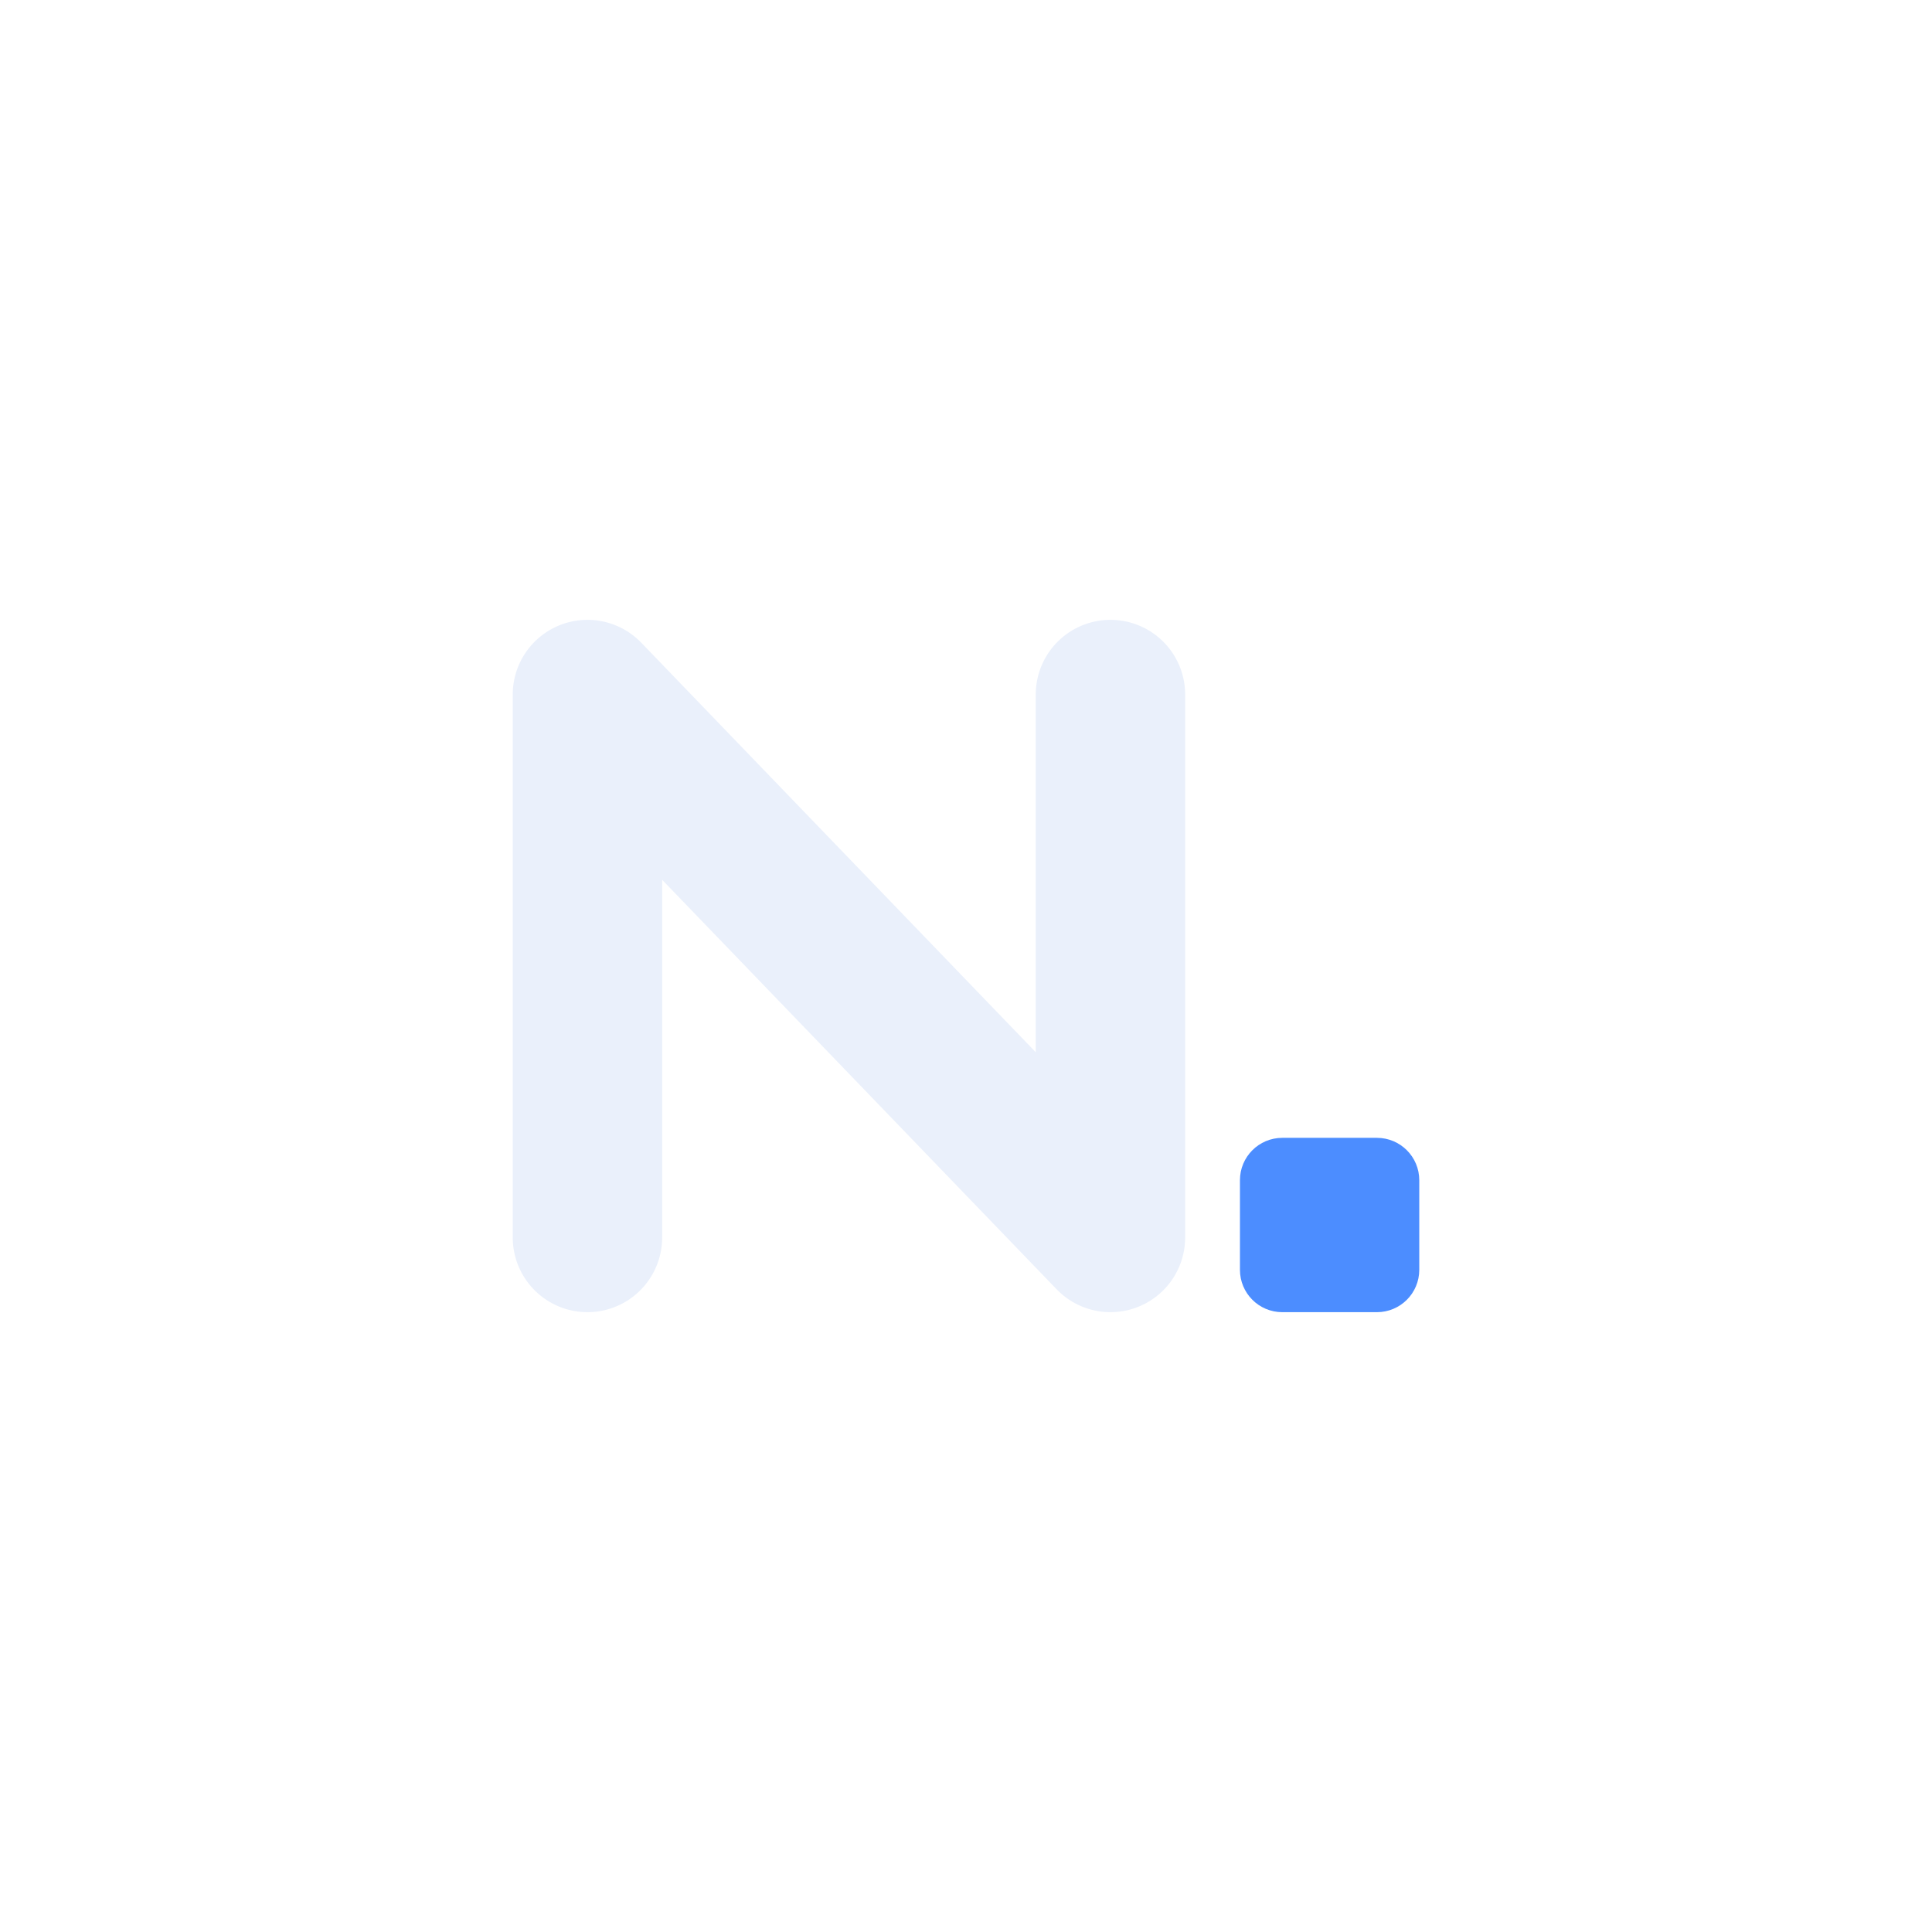
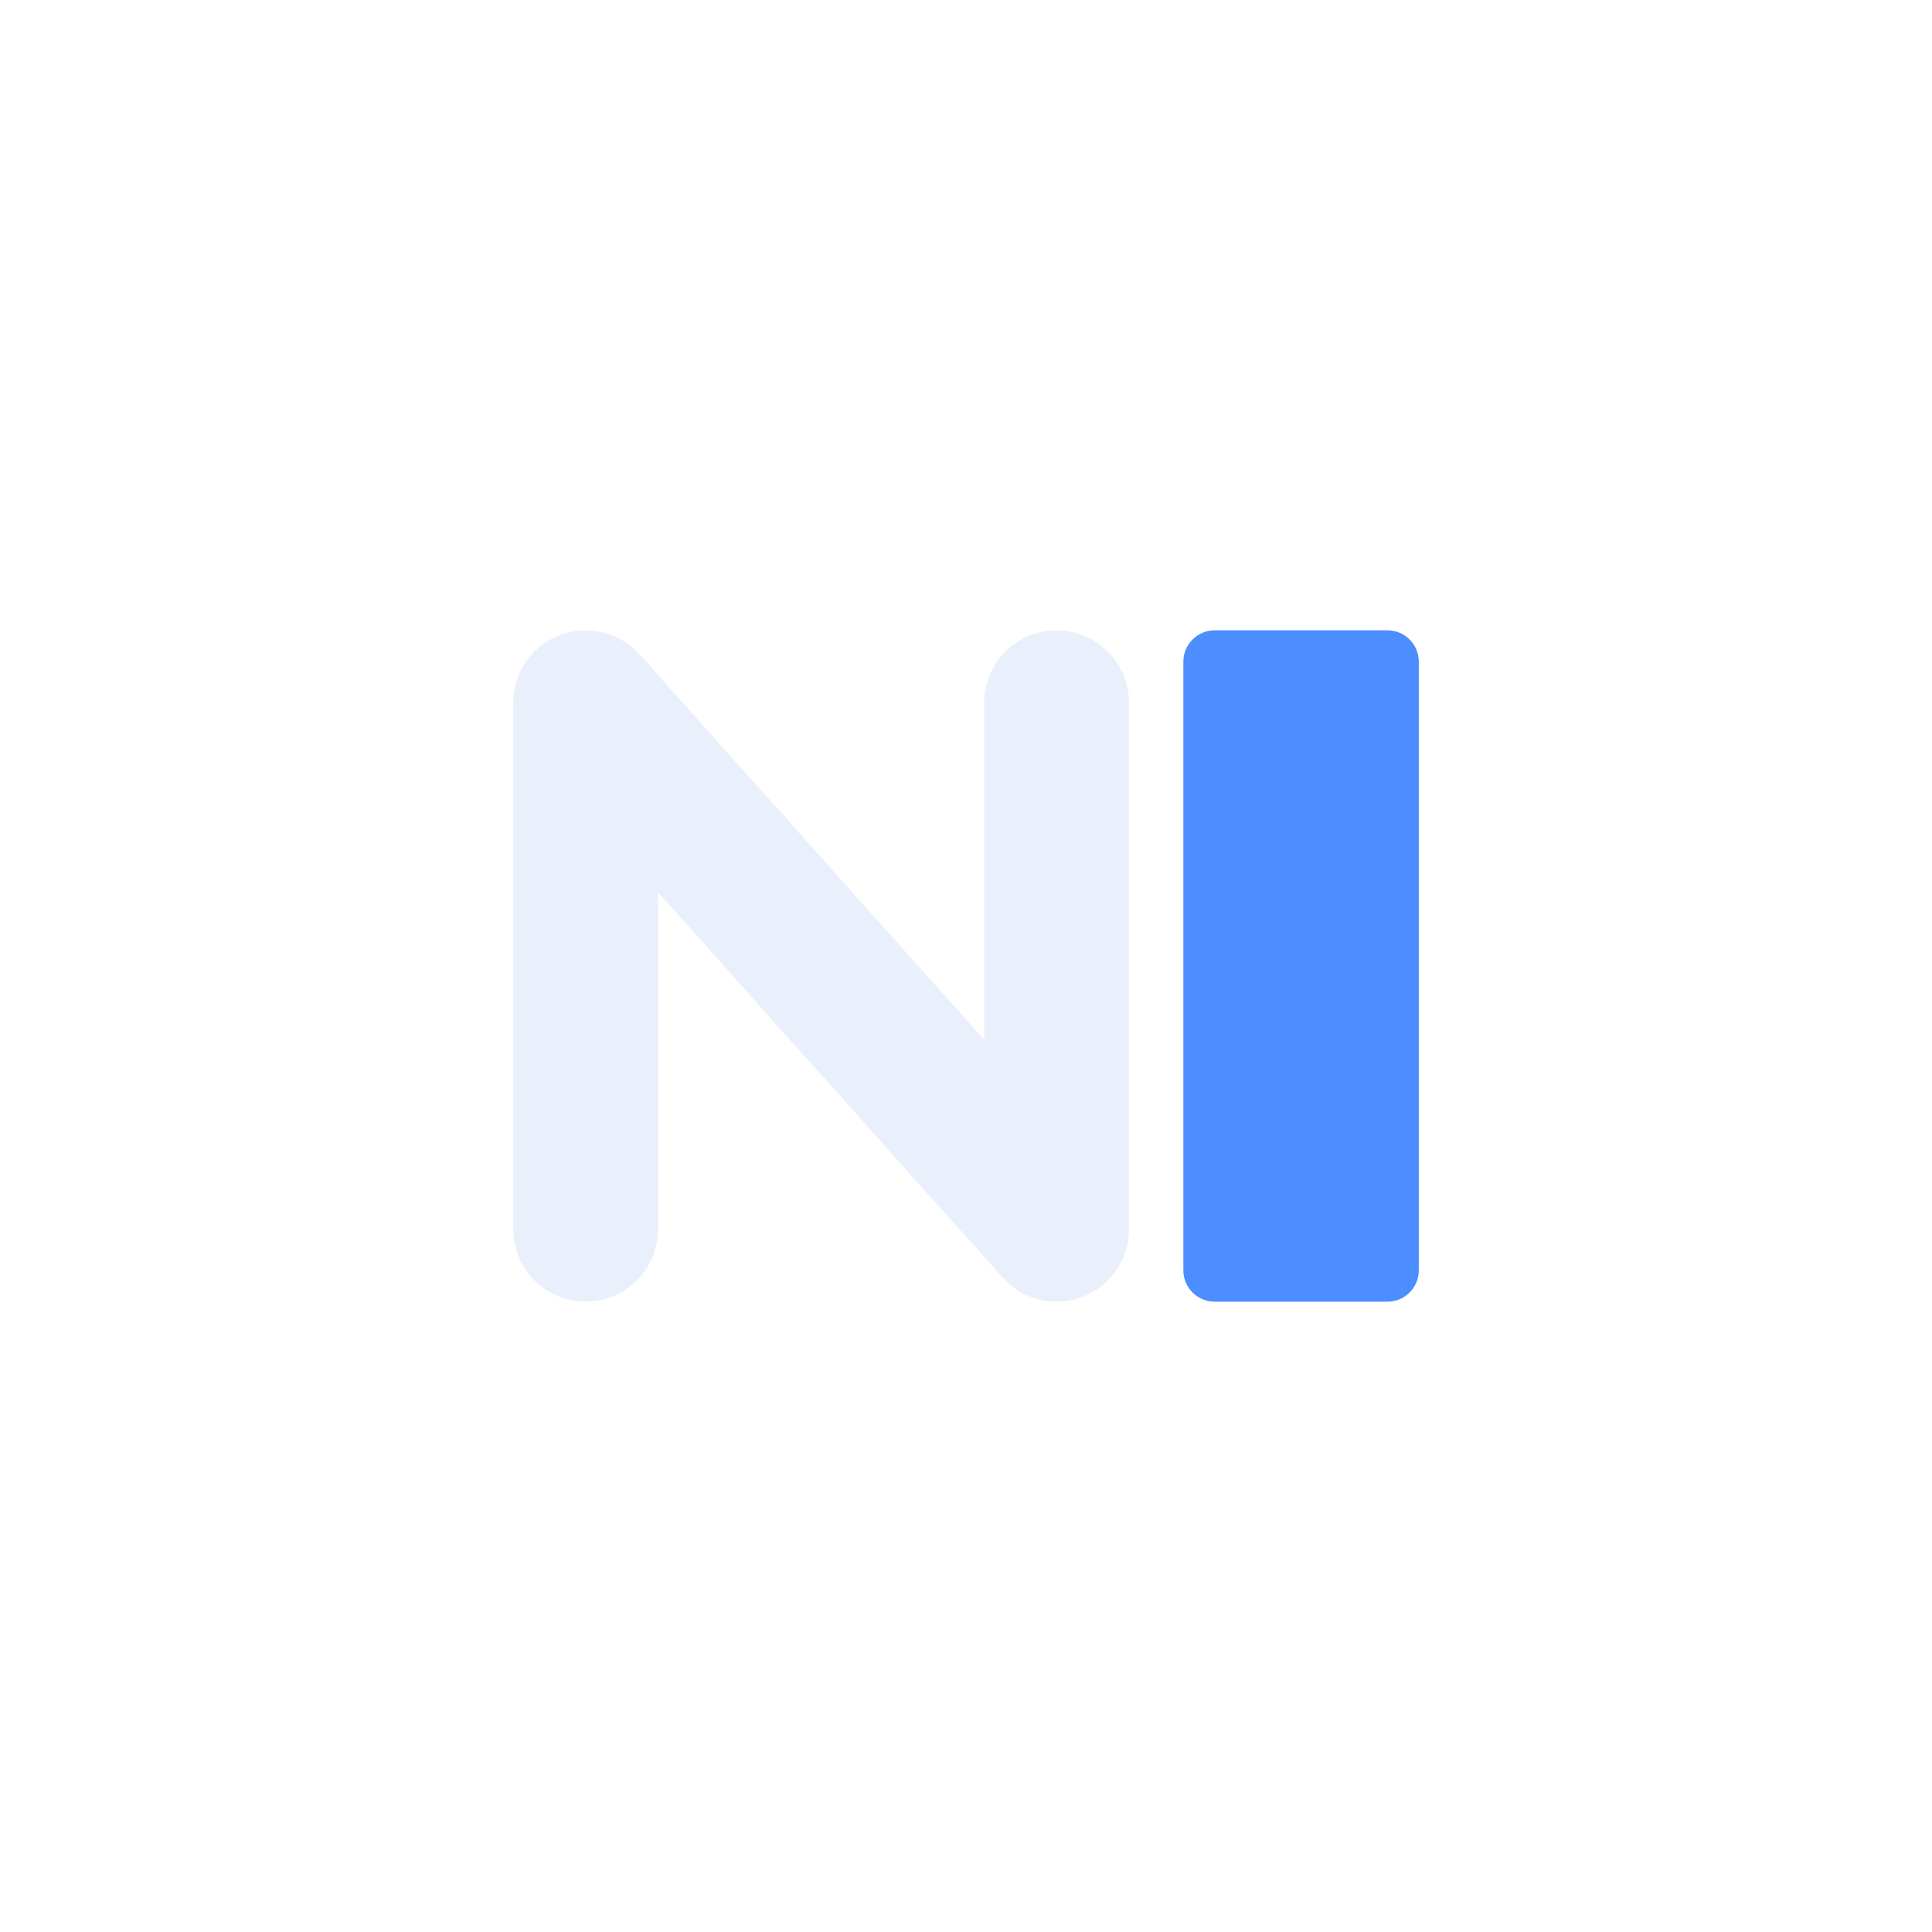
<svg xmlns="http://www.w3.org/2000/svg" width="1024" height="1024" viewBox="0 0 1024 1024">
-   <g transform="translate(512 512) scale(0.66) translate(-512 -512)">
-     <path d="M208 730 V294 L628 730 V294" fill="none" stroke="#EAF0FB" stroke-width="120" stroke-linecap="round" stroke-linejoin="round" />
-     <rect x="732" y="650" width="144" height="140" rx="34" fill="#4C8DFF" />
+   <g transform="translate(512 512) scale(0.64) translate(-512 -512)">
+     <path d="M197 730 V294 L587 730 V294" fill="none" stroke="#EAF0FB" stroke-width="120" stroke-linecap="round" stroke-linejoin="round" />
+     <rect x="692" y="234" width="195" height="556" rx="26" fill="#4C8DFF" />
  </g>
</svg>
